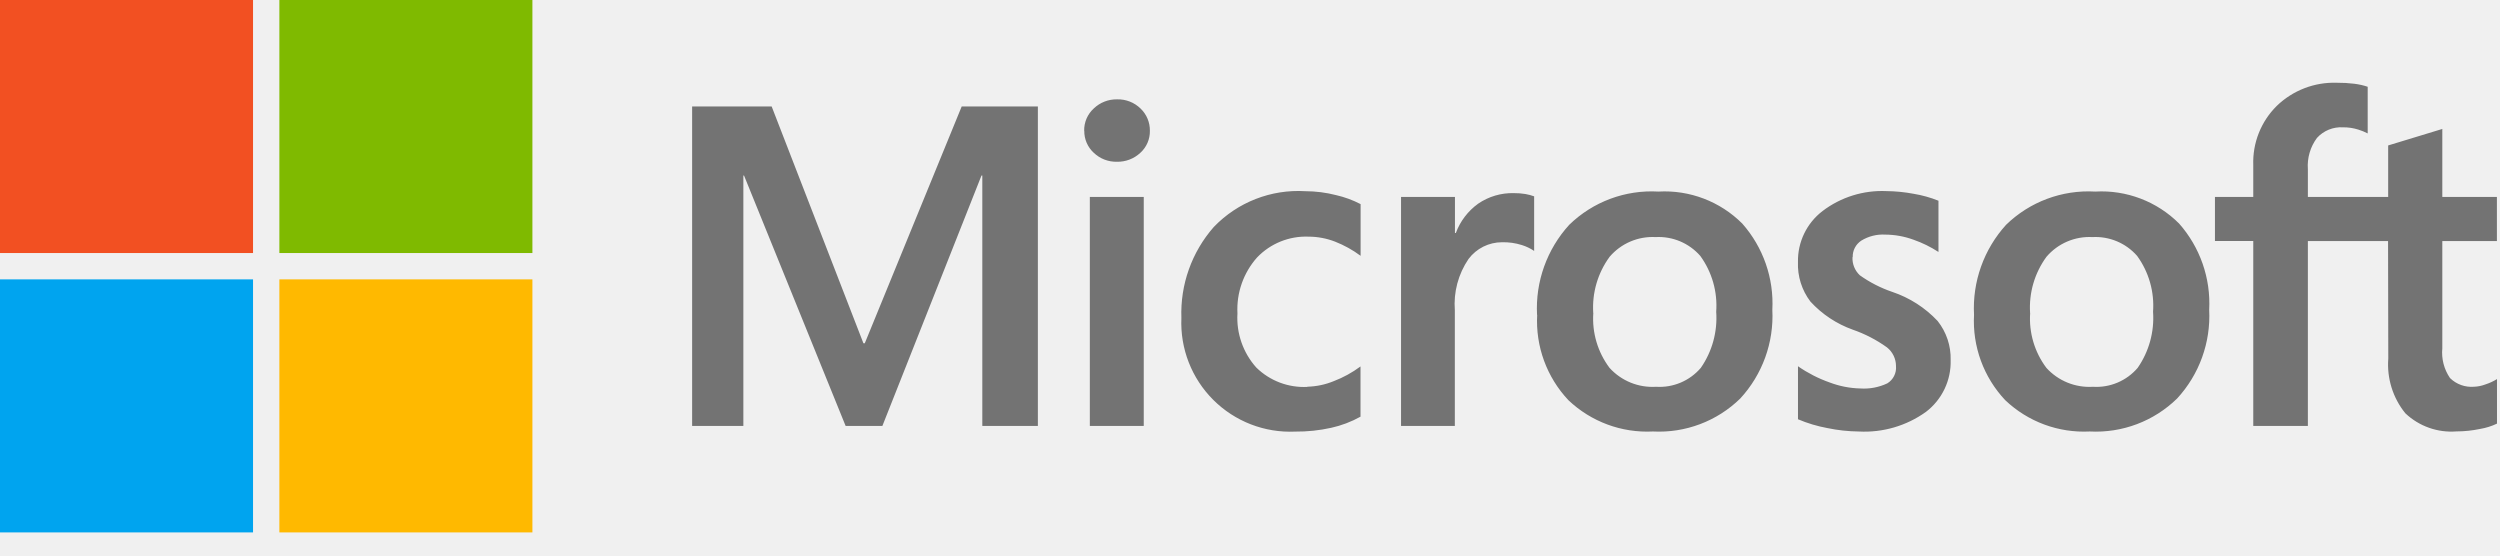
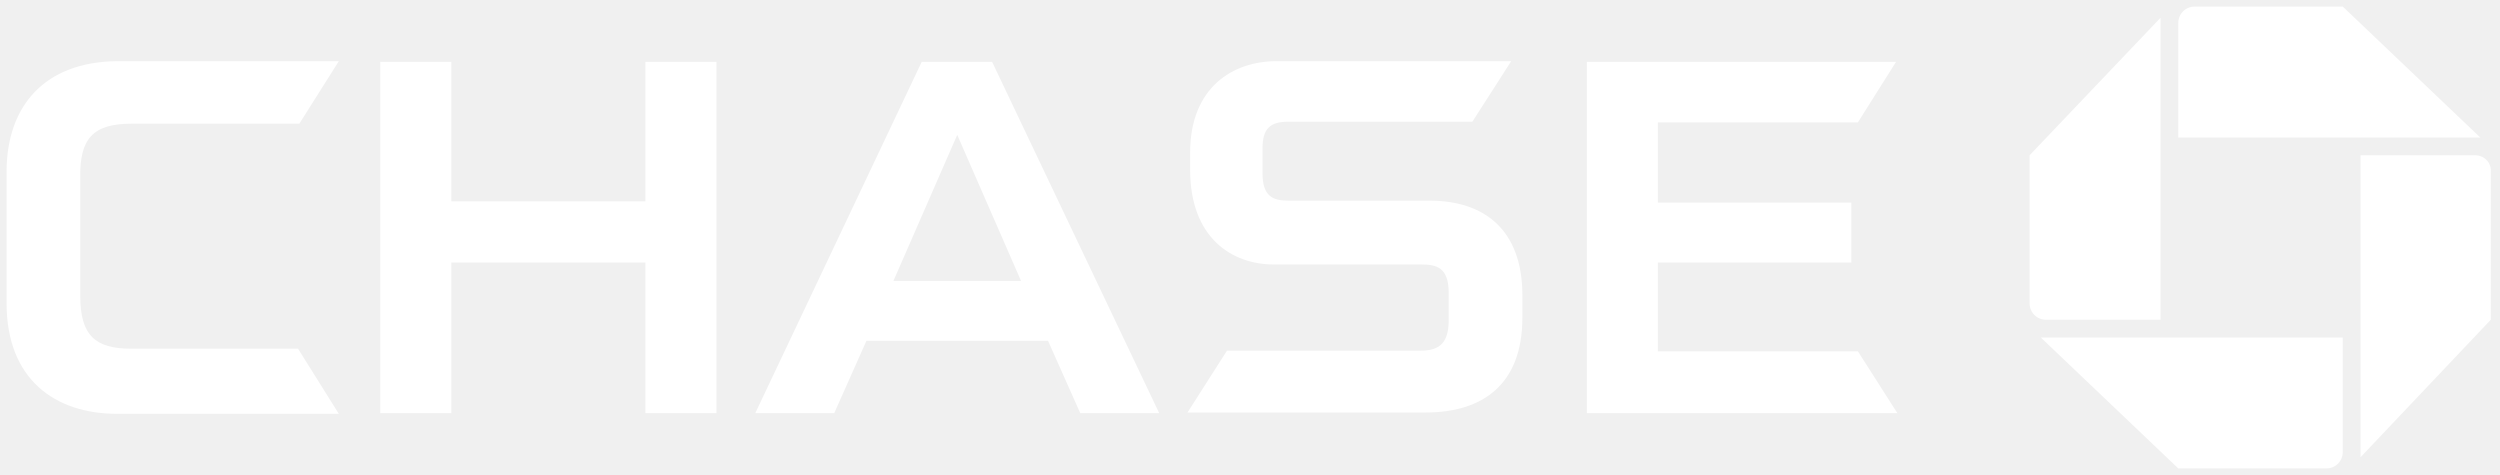
- <svg xmlns="http://www.w3.org/2000/svg" width="108" height="24" viewBox="0 0 108 24">
-   <path d="M44.836,4.6V18.4h-2.4V7.583H42.4L38.119,18.4H36.531L32.142,7.583h-.029V18.4H29.9V4.6h3.436L37.3,14.83h.058L41.545,4.6Zm2,1.049a1.268,1.268,0,0,1,.419-.967,1.413,1.413,0,0,1,1-.39,1.392,1.392,0,0,1,1.02.4,1.3,1.3,0,0,1,.4.958,1.248,1.248,0,0,1-.414.953,1.428,1.428,0,0,1-1.01.385A1.4,1.4,0,0,1,47.25,6.6a1.261,1.261,0,0,1-.409-.948M49.41,18.4H47.081V8.507H49.41Zm7.064-1.694a3.213,3.213,0,0,0,1.145-.241,4.811,4.811,0,0,0,1.155-.635V18a4.665,4.665,0,0,1-1.266.481,6.886,6.886,0,0,1-1.554.164,4.707,4.707,0,0,1-4.918-4.908,5.641,5.641,0,0,1,1.4-3.932,5.055,5.055,0,0,1,3.955-1.545,5.414,5.414,0,0,1,1.324.168,4.431,4.431,0,0,1,1.063.39v2.233a4.763,4.763,0,0,0-1.1-.611,3.184,3.184,0,0,0-1.15-.217,2.919,2.919,0,0,0-2.223.9,3.37,3.37,0,0,0-.847,2.416,3.216,3.216,0,0,0,.813,2.338,2.936,2.936,0,0,0,2.209.837M65.4,8.343a2.952,2.952,0,0,1,.5.039,2.1,2.1,0,0,1,.375.1v2.358a2.04,2.04,0,0,0-.534-.255,2.646,2.646,0,0,0-.852-.12,1.808,1.808,0,0,0-1.448.722,3.467,3.467,0,0,0-.592,2.223V18.4H60.525V8.507h2.329v1.559h.038A2.729,2.729,0,0,1,63.855,8.8,2.611,2.611,0,0,1,65.4,8.343m1,5.254A5.358,5.358,0,0,1,67.792,9.71a5.1,5.1,0,0,1,3.85-1.434,4.742,4.742,0,0,1,3.623,1.381,5.212,5.212,0,0,1,1.3,3.729,5.257,5.257,0,0,1-1.386,3.83,5.019,5.019,0,0,1-3.772,1.424,4.935,4.935,0,0,1-3.652-1.352A4.987,4.987,0,0,1,66.406,13.6m2.425-.077a3.535,3.535,0,0,0,.7,2.368,2.505,2.505,0,0,0,2.011.818,2.345,2.345,0,0,0,1.934-.818,3.783,3.783,0,0,0,.664-2.425,3.651,3.651,0,0,0-.688-2.411,2.389,2.389,0,0,0-1.929-.813,2.44,2.44,0,0,0-1.988.852,3.707,3.707,0,0,0-.707,2.43m11.2-2.416a1,1,0,0,0,.318.785,5.426,5.426,0,0,0,1.4.717,4.767,4.767,0,0,1,1.959,1.256,2.6,2.6,0,0,1,.563,1.689A2.715,2.715,0,0,1,83.2,17.794a4.558,4.558,0,0,1-2.9.847,6.978,6.978,0,0,1-1.362-.149,6.047,6.047,0,0,1-1.265-.38v-2.29a5.733,5.733,0,0,0,1.367.7,4,4,0,0,0,1.328.26,2.365,2.365,0,0,0,1.164-.221.79.79,0,0,0,.375-.741,1.029,1.029,0,0,0-.39-.813,5.768,5.768,0,0,0-1.477-.765,4.564,4.564,0,0,1-1.829-1.213,2.655,2.655,0,0,1-.539-1.713,2.706,2.706,0,0,1,1.063-2.2A4.243,4.243,0,0,1,81.5,8.256a6.663,6.663,0,0,1,1.164.115,5.161,5.161,0,0,1,1.078.3v2.214a4.974,4.974,0,0,0-1.078-.529,3.6,3.6,0,0,0-1.222-.221,1.781,1.781,0,0,0-1.034.26.824.824,0,0,0-.371.712M85.278,13.6A5.358,5.358,0,0,1,86.664,9.71a5.1,5.1,0,0,1,3.849-1.434,4.743,4.743,0,0,1,3.624,1.381,5.212,5.212,0,0,1,1.3,3.729,5.259,5.259,0,0,1-1.386,3.83,5.02,5.02,0,0,1-3.773,1.424,4.934,4.934,0,0,1-3.652-1.352A4.987,4.987,0,0,1,85.278,13.6m2.425-.077a3.537,3.537,0,0,0,.7,2.368,2.506,2.506,0,0,0,2.011.818,2.345,2.345,0,0,0,1.934-.818,3.783,3.783,0,0,0,.664-2.425,3.651,3.651,0,0,0-.688-2.411,2.39,2.39,0,0,0-1.93-.813,2.439,2.439,0,0,0-1.987.852,3.707,3.707,0,0,0-.707,2.43m15.464-3.109H99.7V18.4H97.341V10.412H95.686V8.507h1.655V7.13a3.423,3.423,0,0,1,1.015-2.555,3.561,3.561,0,0,1,2.6-1,5.807,5.807,0,0,1,.751.043,2.993,2.993,0,0,1,.577.13V5.764a2.422,2.422,0,0,0-.4-.164,2.107,2.107,0,0,0-.664-.1,1.407,1.407,0,0,0-1.126.457A2.017,2.017,0,0,0,99.7,7.313V8.507h3.469V6.283l2.339-.712V8.507h2.358v1.906h-2.358v4.629a1.951,1.951,0,0,0,.332,1.29,1.326,1.326,0,0,0,1.044.375,1.557,1.557,0,0,0,.486-.1,2.294,2.294,0,0,0,.5-.231V18.3a2.737,2.737,0,0,1-.736.231,5.029,5.029,0,0,1-1.015.106,2.887,2.887,0,0,1-2.209-.784,3.341,3.341,0,0,1-.736-2.363Z" fill="#737373" />
-   <rect width="10.931" height="10.931" fill="#f25022" />
-   <rect x="12.069" width="10.931" height="10.931" fill="#7fba00" />
-   <rect y="12.069" width="10.931" height="10.931" fill="#00a4ef" />
-   <rect x="12.069" y="12.069" width="10.931" height="10.931" fill="#ffb900" />
+ <svg xmlns="http://www.w3.org/2000/svg" viewBox="0 0 380 72.2">
+   <path fill="#FFFFFF" d="M356.1,1l-22.5,0c-1.4,0-2.5,1.1-2.5,2.5v17.4H377L356.1,1z" />
+   <path fill="#FFFFFF" d="M376.2,23.6h-17.4v45.9l19.8-20.9l0-22.5C378.7,24.7,377.6,23.6,376.2,23.6z" />
+   <path fill="#FFFFFF" d="M331.1,71.2h22.5c1.4,0,2.5-1.1,2.5-2.5V51.3h-45.9L331.1,71.2z" />
+   <path fill="#FFFFFF" d="M328.4,48.6V2.7l-19.9,20.9v22.5c0,1.4,1.1,2.5,2.5,2.5H328.4z" />
+   <polygon fill="#FFFFFF" points="282.4,53.4 252,53.4 252,39.9 281.4,39.9 281.4,30.8 252,30.8 252,18.6 282.4,18.6 288.2,9.4 241.2,9.4 241.2,62.8 288.4,62.8 " />
+   <path fill="#FFFFFF" d="M217.3,30.5h-21.4c-2.4,0-4-0.6-4-4.2c0,0,0-3.7,0-3.7c0-3,1.1-4.1,3.9-4.1l28,0l5.9-9.2l-35.7,0    c-6.5,0-13.1,3.9-13.1,13.9v2.6c0,10.4,6.4,14.4,12.7,14.4H216c2.3,0,4.2,0.4,4.2,4.3l0,4.5c-0.1,3.5-1.8,4.3-4.3,4.3h-29.4    l-6,9.4h36.2c8.7,0,14.7-4.3,14.7-14.4v-3.7C231.3,35.1,225.8,30.5,217.3,30.5z" />
+   <path fill="#FFFFFF" d="M150.8,9.4l25.4,53.4h-12l-4.9-11h-27.6l-4.9,11h-12l25.3-53.4H150.8z M155.2,42.7l-9.7-22.2l-9.7,22.2       H155.2z" />
+   <polygon fill="#FFFFFF" points="98.1,30.6 68.6,30.6 68.6,9.4 57.8,9.4 57.8,62.8 68.6,62.8 68.6,39.9 98.1,39.9 98.1,62.8 108.9,62.8 108.9,9.4 98.1,9.4   " />
+   <path fill="#FFFFFF" d="M20,18.8h25.5l6-9.5H17.8C6.7,9.4,1,16.2,1,26.1v20c0,11.5,7.3,16.8,16.8,16.8l33.7,0L45.3,53H19.9    c-5.4,0-7.7-2-7.7-8V27C12.1,21.1,14.1,18.8,20,18.8z" />
</svg>
